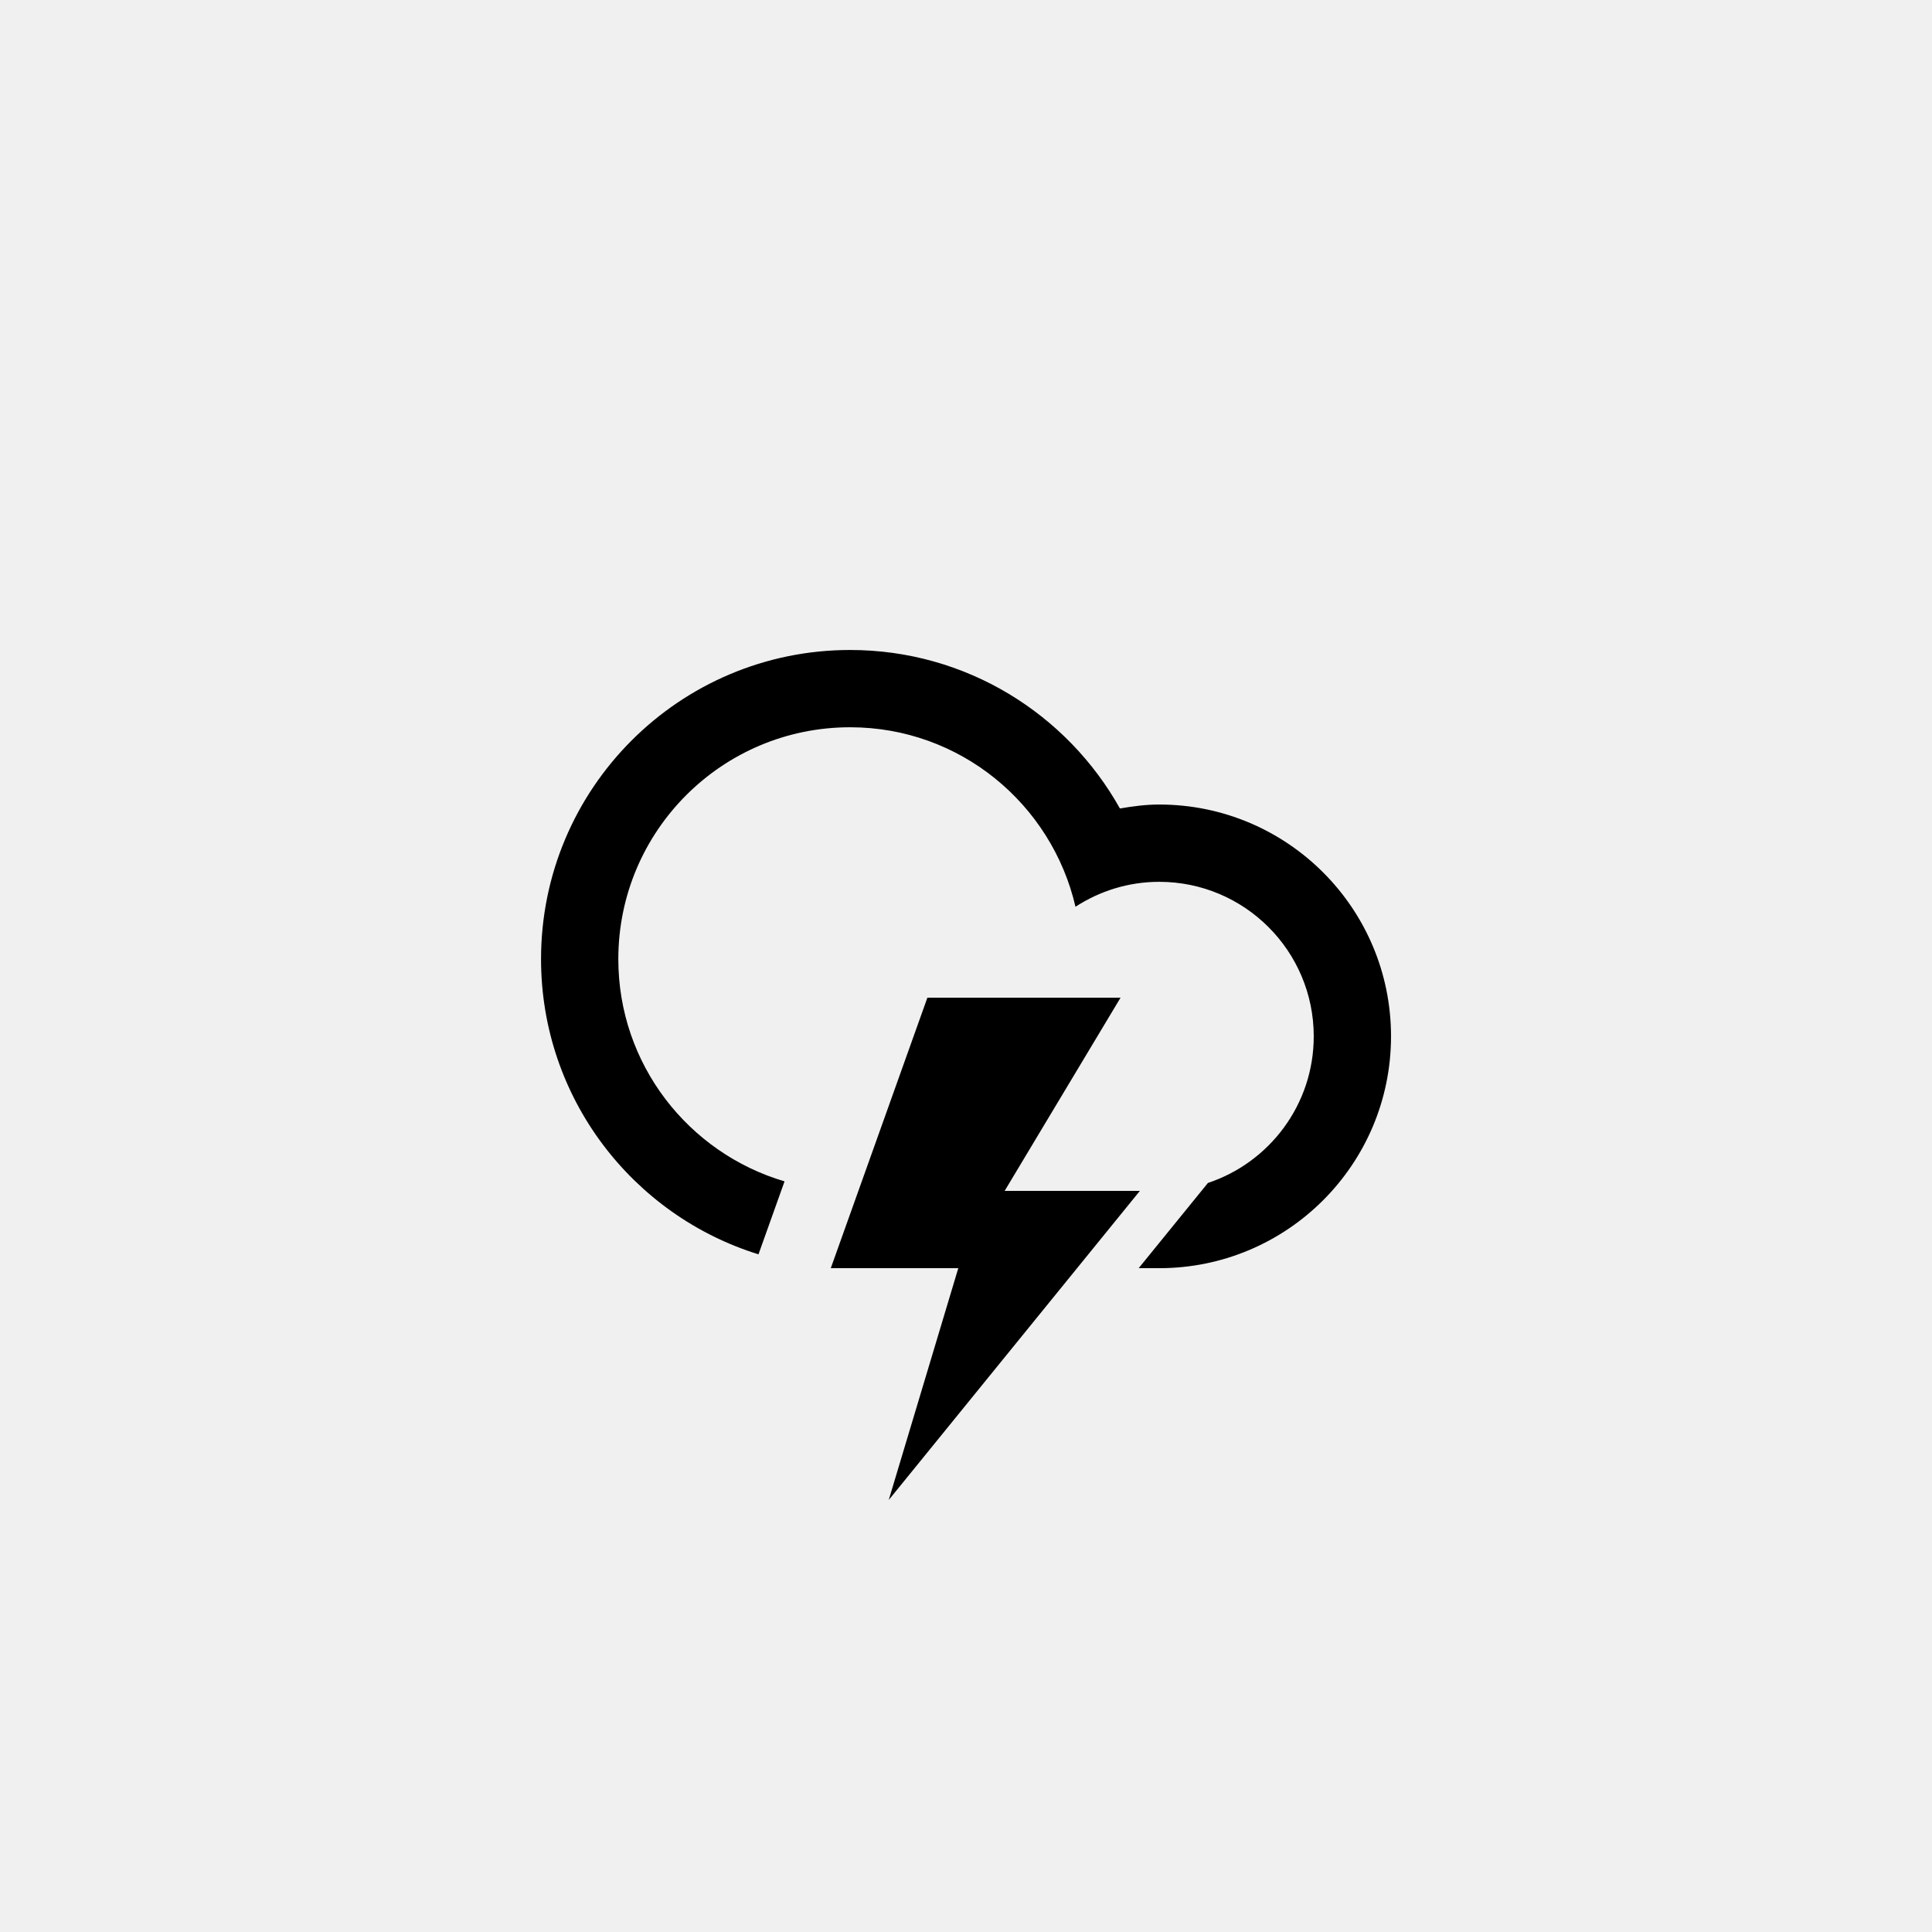
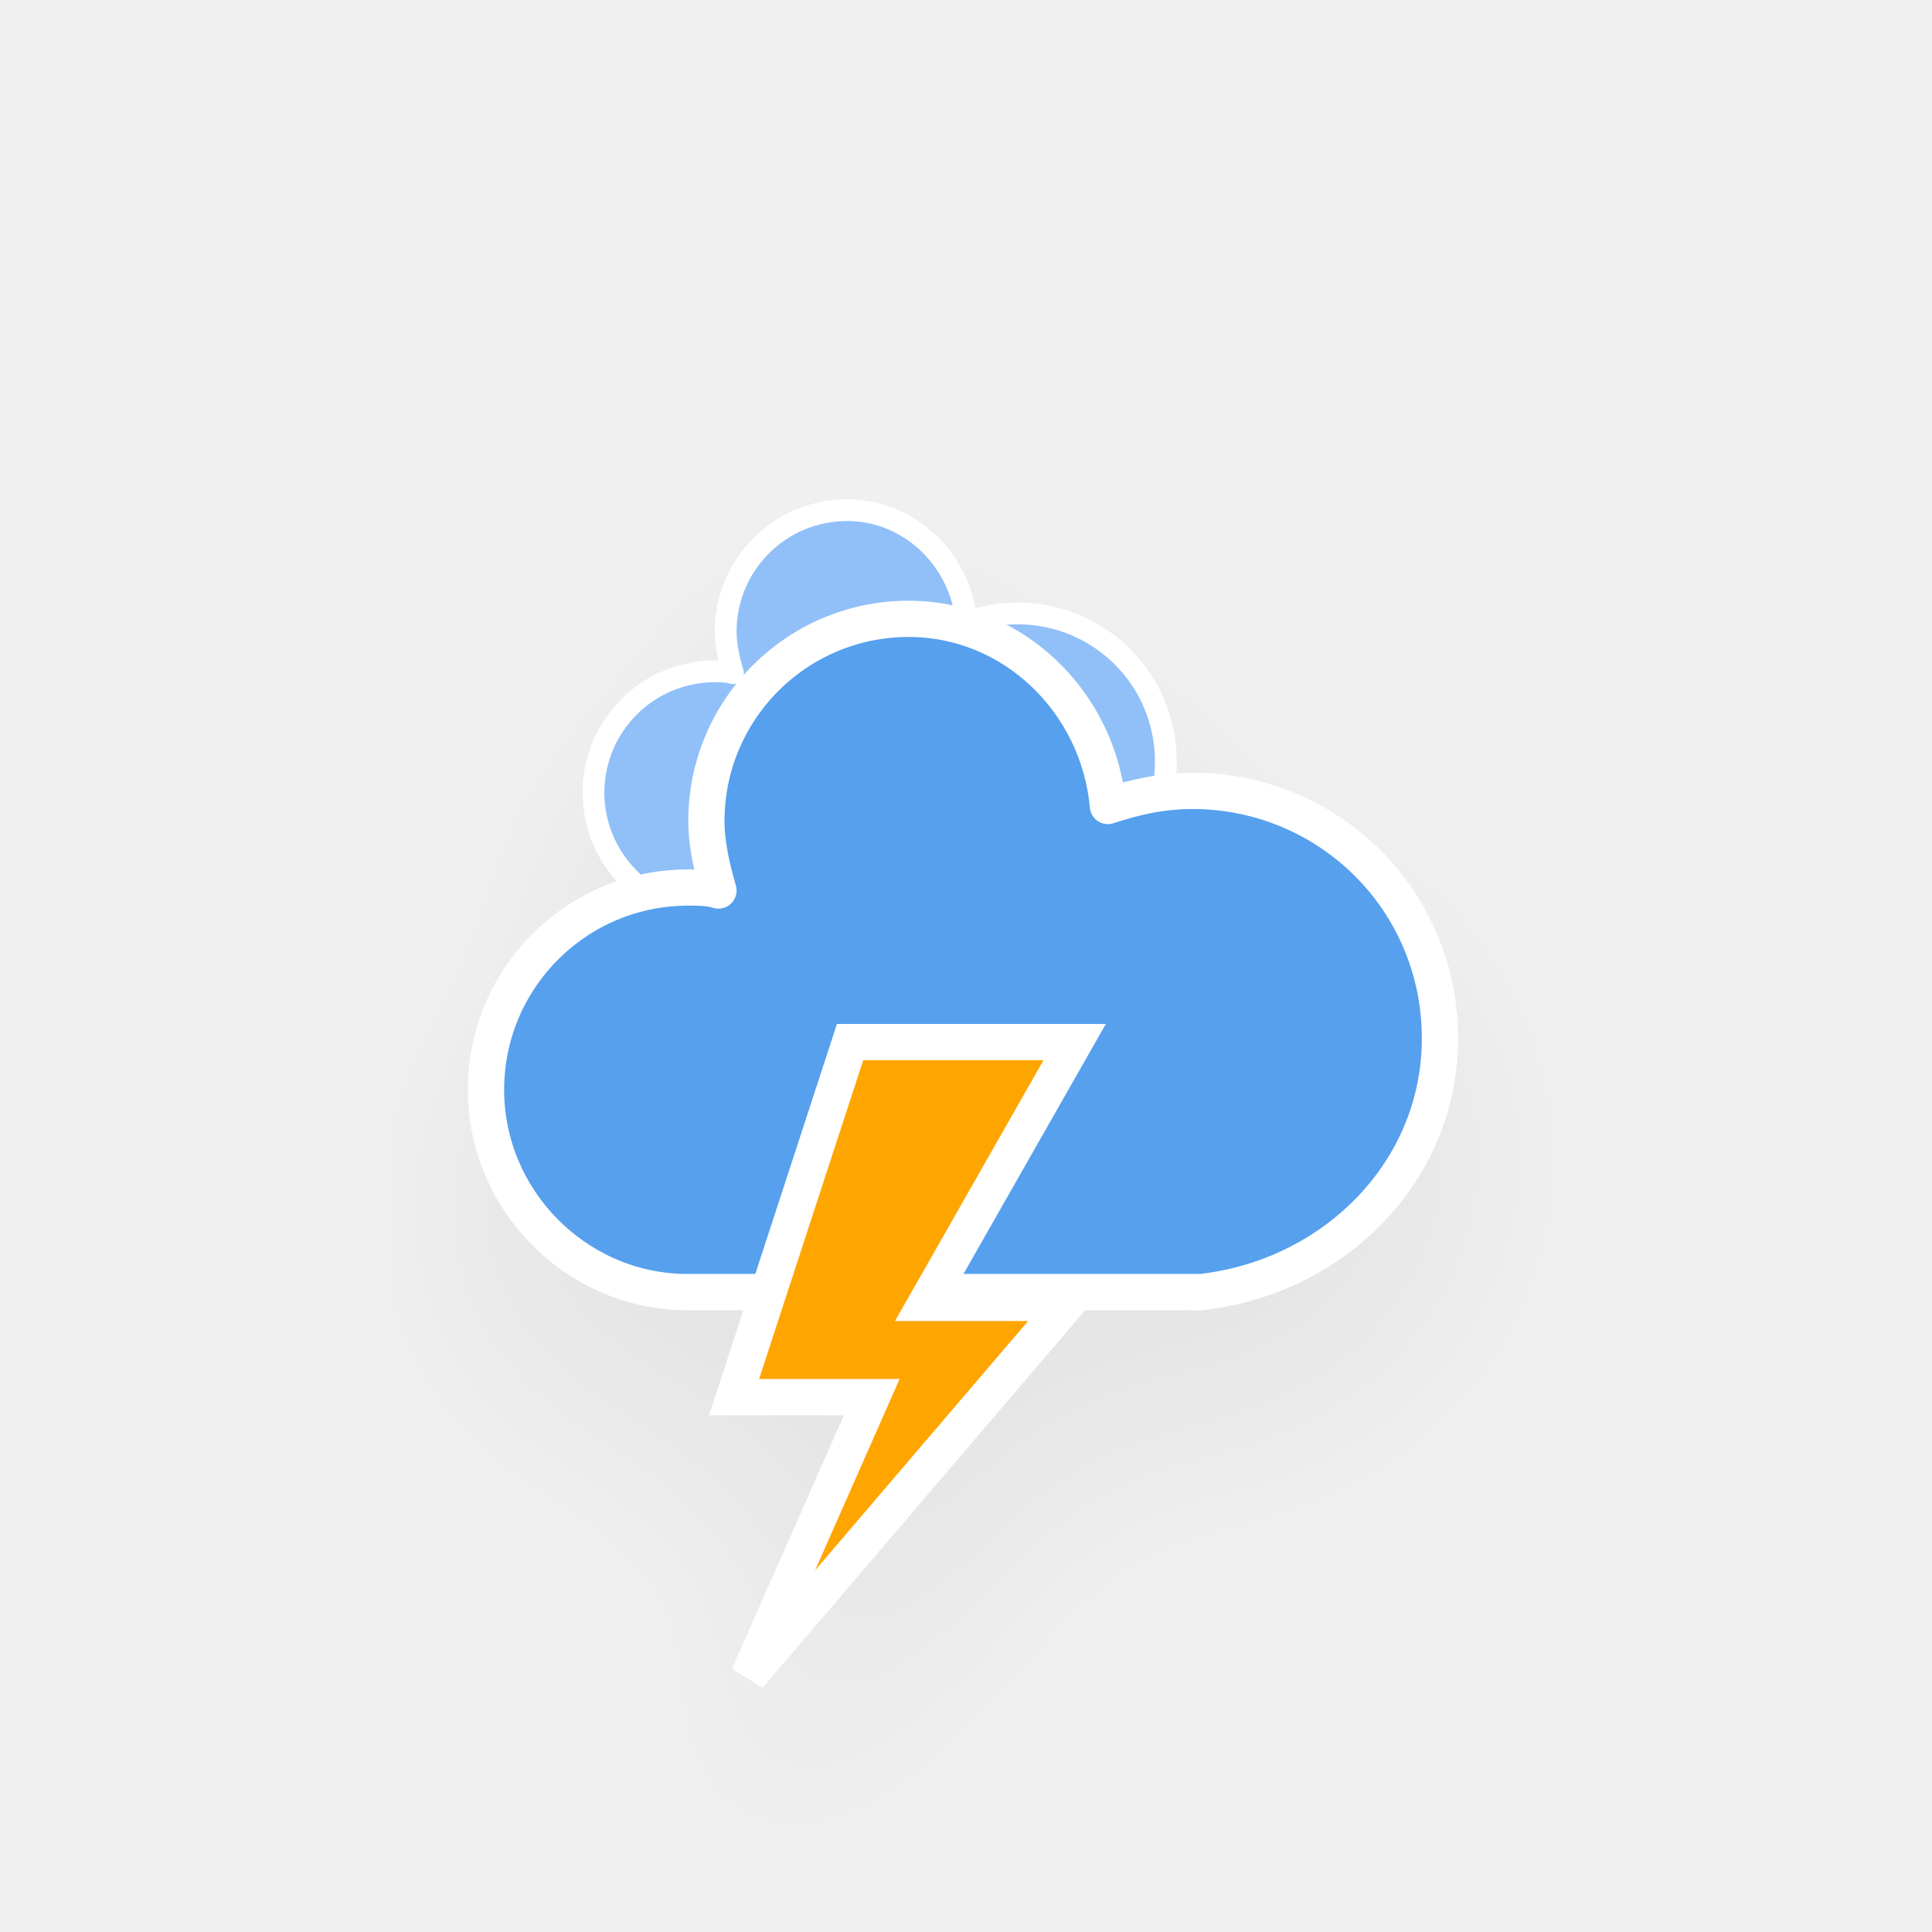
- <svg xmlns="http://www.w3.org/2000/svg" version="1.1" id="Layer_1" x="0px" y="0px" width="100px" height="100px" viewBox="0 0 100 100" enable-background="new 0 0 100 100" xml:space="preserve">
-   <path fill-rule="evenodd" clip-rule="evenodd" d="M59.999,65.641c-0.28,0-0.649,0-1.062,0l3.585-4.412  c3.181-1.057,5.477-4.053,5.477-7.588c0-4.418-3.581-7.998-7.999-7.998c-1.601,0-3.083,0.48-4.333,1.29  c-1.232-5.316-5.974-9.29-11.665-9.29c-6.626,0-11.998,5.372-11.998,12c0,5.446,3.632,10.038,8.604,11.504l-1.349,3.777  c-6.52-2.021-11.255-8.098-11.255-15.282c0-8.835,7.163-15.999,15.998-15.999c6.004,0,11.229,3.312,13.965,8.204  c0.664-0.114,1.337-0.205,2.033-0.205c6.627,0,11.999,5.371,11.999,11.998S66.626,65.641,59.999,65.641z M48.001,51.641h9.998  l-5.999,10h6.999L46.001,77.639l3.6-11.998h-6.6L48.001,51.641z" />
+ <svg xmlns="http://www.w3.org/2000/svg" version="1.1" width="64" height="64" viewbox="0 0 64 64">
+   <defs>
+     <filter id="blur" width="200%" height="200%">
+       <feGaussianBlur in="SourceAlpha" stdDeviation="3" />
+       <feOffset dx="0" dy="4" result="offsetblur" />
+       <feComponentTransfer>
+         <feFuncA type="linear" slope="0.05" />
+       </feComponentTransfer>
+       <feMerge>
+         <feMergeNode />
+         <feMergeNode in="SourceGraphic" />
+       </feMerge>
+     </filter>
+     <style type="text/css">
+ /*
+ ** CLOUDS
+ */
+ @keyframes am-weather-cloud-1 {
+   0% {
+     -webkit-transform: translate(-5px,0px);
+        -moz-transform: translate(-5px,0px);
+         -ms-transform: translate(-5px,0px);
+             transform: translate(-5px,0px);
+   }
+ 
+   50% {
+     -webkit-transform: translate(10px,0px);
+        -moz-transform: translate(10px,0px);
+         -ms-transform: translate(10px,0px);
+             transform: translate(10px,0px);
+   }
+ 
+   100% {
+     -webkit-transform: translate(-5px,0px);
+        -moz-transform: translate(-5px,0px);
+         -ms-transform: translate(-5px,0px);
+             transform: translate(-5px,0px);
+   }
+ }
+ 
+ .am-weather-cloud-1 {
+   -webkit-animation-name: am-weather-cloud-1;
+      -moz-animation-name: am-weather-cloud-1;
+           animation-name: am-weather-cloud-1;
+   -webkit-animation-duration: 7s;
+      -moz-animation-duration: 7s;
+           animation-duration: 7s;
+   -webkit-animation-timing-function: linear;
+      -moz-animation-timing-function: linear;
+           animation-timing-function: linear;
+   -webkit-animation-iteration-count: infinite;
+      -moz-animation-iteration-count: infinite;
+           animation-iteration-count: infinite;
+ }
+ 
+ @keyframes am-weather-cloud-2 {
+   0% {
+     -webkit-transform: translate(0px,0px);
+        -moz-transform: translate(0px,0px);
+         -ms-transform: translate(0px,0px);
+             transform: translate(0px,0px);
+   }
+ 
+   50% {
+     -webkit-transform: translate(2px,0px);
+        -moz-transform: translate(2px,0px);
+         -ms-transform: translate(2px,0px);
+             transform: translate(2px,0px);
+   }
+ 
+   100% {
+     -webkit-transform: translate(0px,0px);
+        -moz-transform: translate(0px,0px);
+         -ms-transform: translate(0px,0px);
+             transform: translate(0px,0px);
+   }
+ }
+ 
+ .am-weather-cloud-2 {
+   -webkit-animation-name: am-weather-cloud-2;
+      -moz-animation-name: am-weather-cloud-2;
+           animation-name: am-weather-cloud-2;
+   -webkit-animation-duration: 3s;
+      -moz-animation-duration: 3s;
+           animation-duration: 3s;
+   -webkit-animation-timing-function: linear;
+      -moz-animation-timing-function: linear;
+           animation-timing-function: linear;
+   -webkit-animation-iteration-count: infinite;
+      -moz-animation-iteration-count: infinite;
+           animation-iteration-count: infinite;
+ }
+ 
+ /*
+ ** STROKE
+ */
+ @keyframes am-weather-stroke {
+   0% {
+     -webkit-transform: translate(0.0px,0.0px);
+        -moz-transform: translate(0.0px,0.0px);
+         -ms-transform: translate(0.0px,0.0px);
+             transform: translate(0.0px,0.0px);
+   }
+ 
+   2% {
+     -webkit-transform: translate(0.3px,0.0px);
+        -moz-transform: translate(0.3px,0.0px);
+         -ms-transform: translate(0.3px,0.0px);
+             transform: translate(0.3px,0.0px);
+   }
+ 
+   4% {
+     -webkit-transform: translate(0.0px,0.0px);
+        -moz-transform: translate(0.0px,0.0px);
+         -ms-transform: translate(0.0px,0.0px);
+             transform: translate(0.0px,0.0px);
+   }
+ 
+   6% {
+     -webkit-transform: translate(0.5px,0.4px);
+        -moz-transform: translate(0.5px,0.4px);
+         -ms-transform: translate(0.5px,0.4px);
+             transform: translate(0.5px,0.4px);
+   }
+ 
+   8% {
+     -webkit-transform: translate(0.0px,0.0px);
+        -moz-transform: translate(0.0px,0.0px);
+         -ms-transform: translate(0.0px,0.0px);
+             transform: translate(0.0px,0.0px);
+   }
+ 
+   10% {
+     -webkit-transform: translate(0.3px,0.0px);
+        -moz-transform: translate(0.3px,0.0px);
+         -ms-transform: translate(0.3px,0.0px);
+             transform: translate(0.3px,0.0px);
+   }
+ 
+   12% {
+     -webkit-transform: translate(0.0px,0.0px);
+        -moz-transform: translate(0.0px,0.0px);
+         -ms-transform: translate(0.0px,0.0px);
+             transform: translate(0.0px,0.0px);
+   }
+ 
+   14% {
+     -webkit-transform: translate(0.3px,0.0px);
+        -moz-transform: translate(0.3px,0.0px);
+         -ms-transform: translate(0.3px,0.0px);
+             transform: translate(0.3px,0.0px);
+   }
+ 
+   16% {
+     -webkit-transform: translate(0.0px,0.0px);
+        -moz-transform: translate(0.0px,0.0px);
+         -ms-transform: translate(0.0px,0.0px);
+             transform: translate(0.0px,0.0px);
+   }
+ 
+   18% {
+     -webkit-transform: translate(0.3px,0.0px);
+        -moz-transform: translate(0.3px,0.0px);
+         -ms-transform: translate(0.3px,0.0px);
+             transform: translate(0.3px,0.0px);
+   }
+ 
+   20% {
+     -webkit-transform: translate(0.0px,0.0px);
+        -moz-transform: translate(0.0px,0.0px);
+         -ms-transform: translate(0.0px,0.0px);
+             transform: translate(0.0px,0.0px);
+   }
+ 
+   22% {
+     -webkit-transform: translate(1px,0.0px);
+        -moz-transform: translate(1px,0.0px);
+         -ms-transform: translate(1px,0.0px);
+             transform: translate(1px,0.0px);
+   }
+ 
+   24% {
+     -webkit-transform: translate(0.0px,0.0px);
+        -moz-transform: translate(0.0px,0.0px);
+         -ms-transform: translate(0.0px,0.0px);
+             transform: translate(0.0px,0.0px);
+   }
+ 
+   26% {
+     -webkit-transform: translate(-1px,0.0px);
+        -moz-transform: translate(-1px,0.0px);
+         -ms-transform: translate(-1px,0.0px);
+             transform: translate(-1px,0.0px);
+ 
+   }
+ 
+   28% {
+     -webkit-transform: translate(0.0px,0.0px);
+        -moz-transform: translate(0.0px,0.0px);
+         -ms-transform: translate(0.0px,0.0px);
+             transform: translate(0.0px,0.0px);
+   }
+ 
+   40% {
+     fill: orange;
+     -webkit-transform: translate(0.0px,0.0px);
+        -moz-transform: translate(0.0px,0.0px);
+         -ms-transform: translate(0.0px,0.0px);
+             transform: translate(0.0px,0.0px);
+   }
+ 
+   65% {
+     fill: white;
+     -webkit-transform: translate(-1px,5.0px);
+        -moz-transform: translate(-1px,5.0px);
+         -ms-transform: translate(-1px,5.0px);
+             transform: translate(-1px,5.0px);
+   }
+   61% {
+     fill: orange;
+   }
+ 
+   100% {
+     -webkit-transform: translate(0.0px,0.0px);
+        -moz-transform: translate(0.0px,0.0px);
+         -ms-transform: translate(0.0px,0.0px);
+             transform: translate(0.0px,0.0px);
+   }
+ }
+ 
+ .am-weather-stroke {
+   -webkit-animation-name: am-weather-stroke;
+      -moz-animation-name: am-weather-stroke;
+           animation-name: am-weather-stroke;
+   -webkit-animation-duration: 1.11s;
+      -moz-animation-duration: 1.11s;
+           animation-duration: 1.11s;
+   -webkit-animation-timing-function: linear;
+      -moz-animation-timing-function: linear;
+           animation-timing-function: linear;
+   -webkit-animation-iteration-count: infinite;
+      -moz-animation-iteration-count: infinite;
+           animation-iteration-count: infinite;
+ }
+         </style>
+   </defs>
+   <g filter="url(#blur)" id="thunder">
+     <g transform="translate(20,10)">
+       <g class="am-weather-cloud-1">
+         <path d="M47.7,35.4     c0-4.6-3.7-8.2-8.2-8.2c-1,0-1.9,0.2-2.8,0.5c-0.3-3.4-3.1-6.2-6.6-6.2c-3.7,0-6.7,3-6.7,6.7c0,0.8,0.2,1.6,0.4,2.3     c-0.3-0.1-0.7-0.1-1-0.1c-3.7,0-6.7,3-6.7,6.7c0,3.6,2.9,6.6,6.5,6.7l17.2,0C44.2,43.3,47.7,39.8,47.7,35.4z" fill="#91C0F8" stroke="white" stroke-linejoin="round" stroke-width="1.2" transform="translate(-10,-6), scale(0.6)" />
+       </g>
+       <g>
+         <path d="M47.7,35.4     c0-4.6-3.7-8.2-8.2-8.2c-1,0-1.9,0.2-2.8,0.5c-0.3-3.4-3.1-6.2-6.6-6.2c-3.7,0-6.7,3-6.7,6.7c0,0.8,0.2,1.6,0.4,2.3     c-0.3-0.1-0.7-0.1-1-0.1c-3.7,0-6.7,3-6.7,6.7c0,3.6,2.9,6.6,6.5,6.7l17.2,0C44.2,43.3,47.7,39.8,47.7,35.4z" fill="#57A0EE" stroke="white" stroke-linejoin="round" stroke-width="1.2" transform="translate(-20,-11)" />
+       </g>
+       <g transform="translate(-9,28), scale(1.2)">
+         <polygon class="am-weather-stroke" fill="orange" stroke="white" stroke-width="1" points="14.3,-2.9 20.5,-2.9 16.4,4.3 20.3,4.3 11.5,14.6 14.9,6.9 11.1,6.9" />
+       </g>
+     </g>
+   </g>
</svg>
